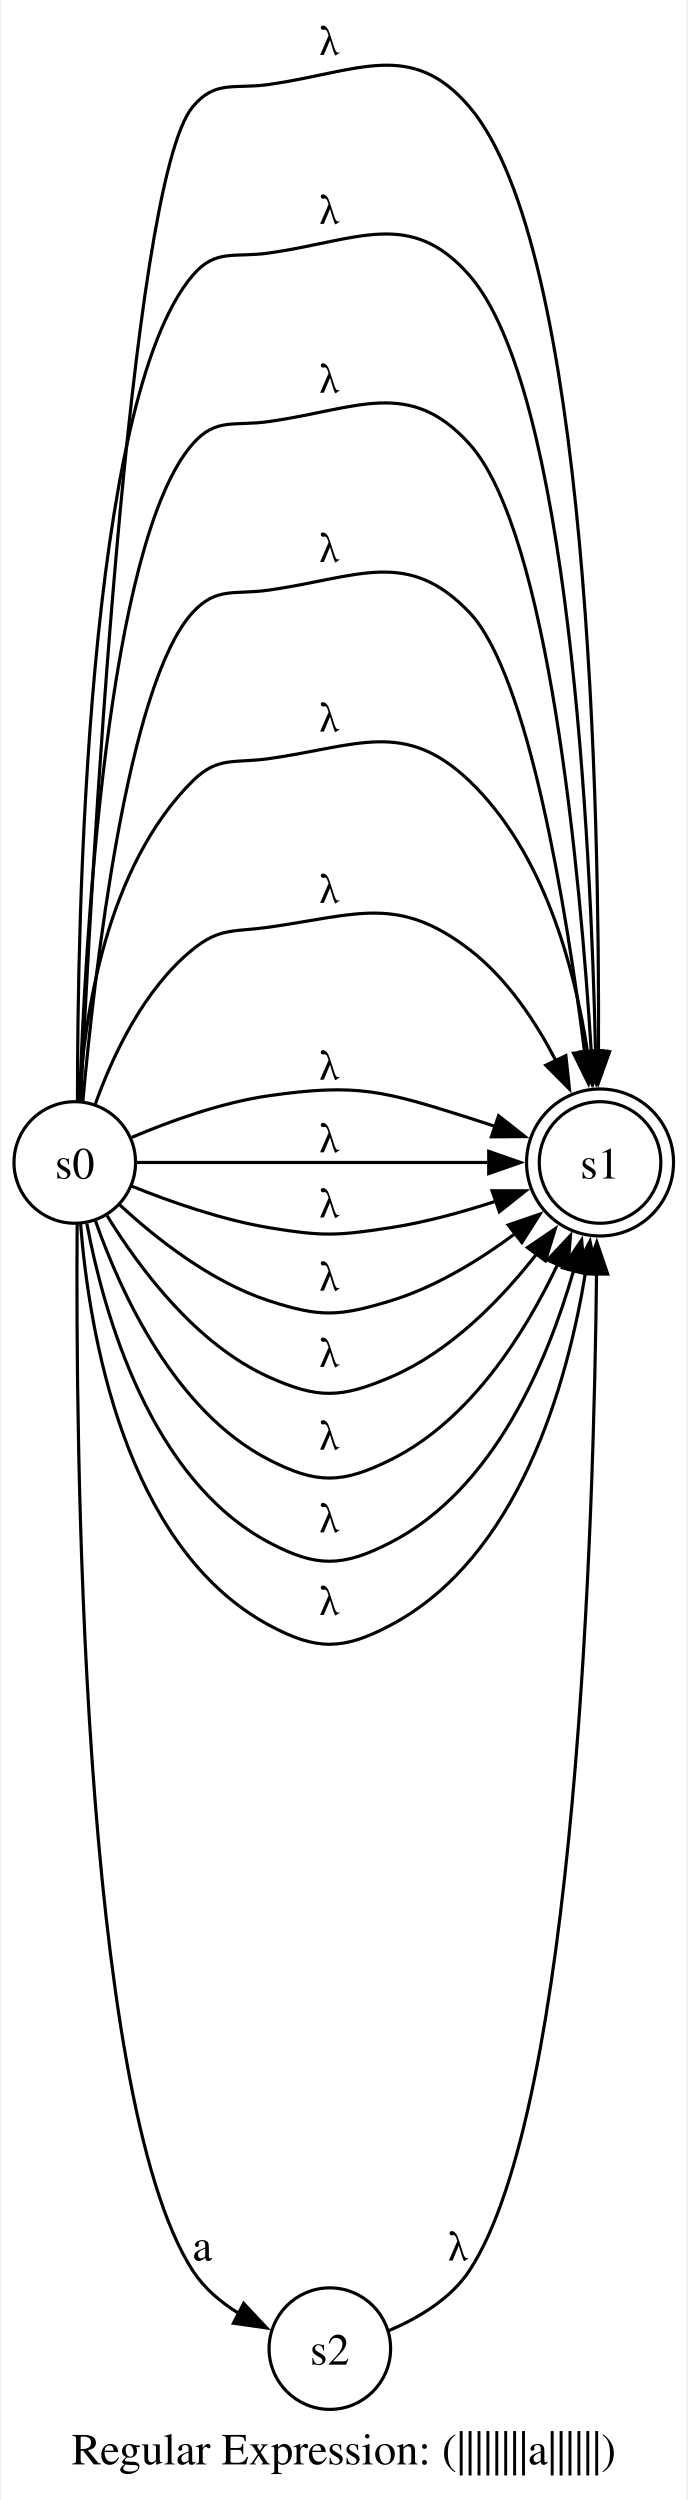
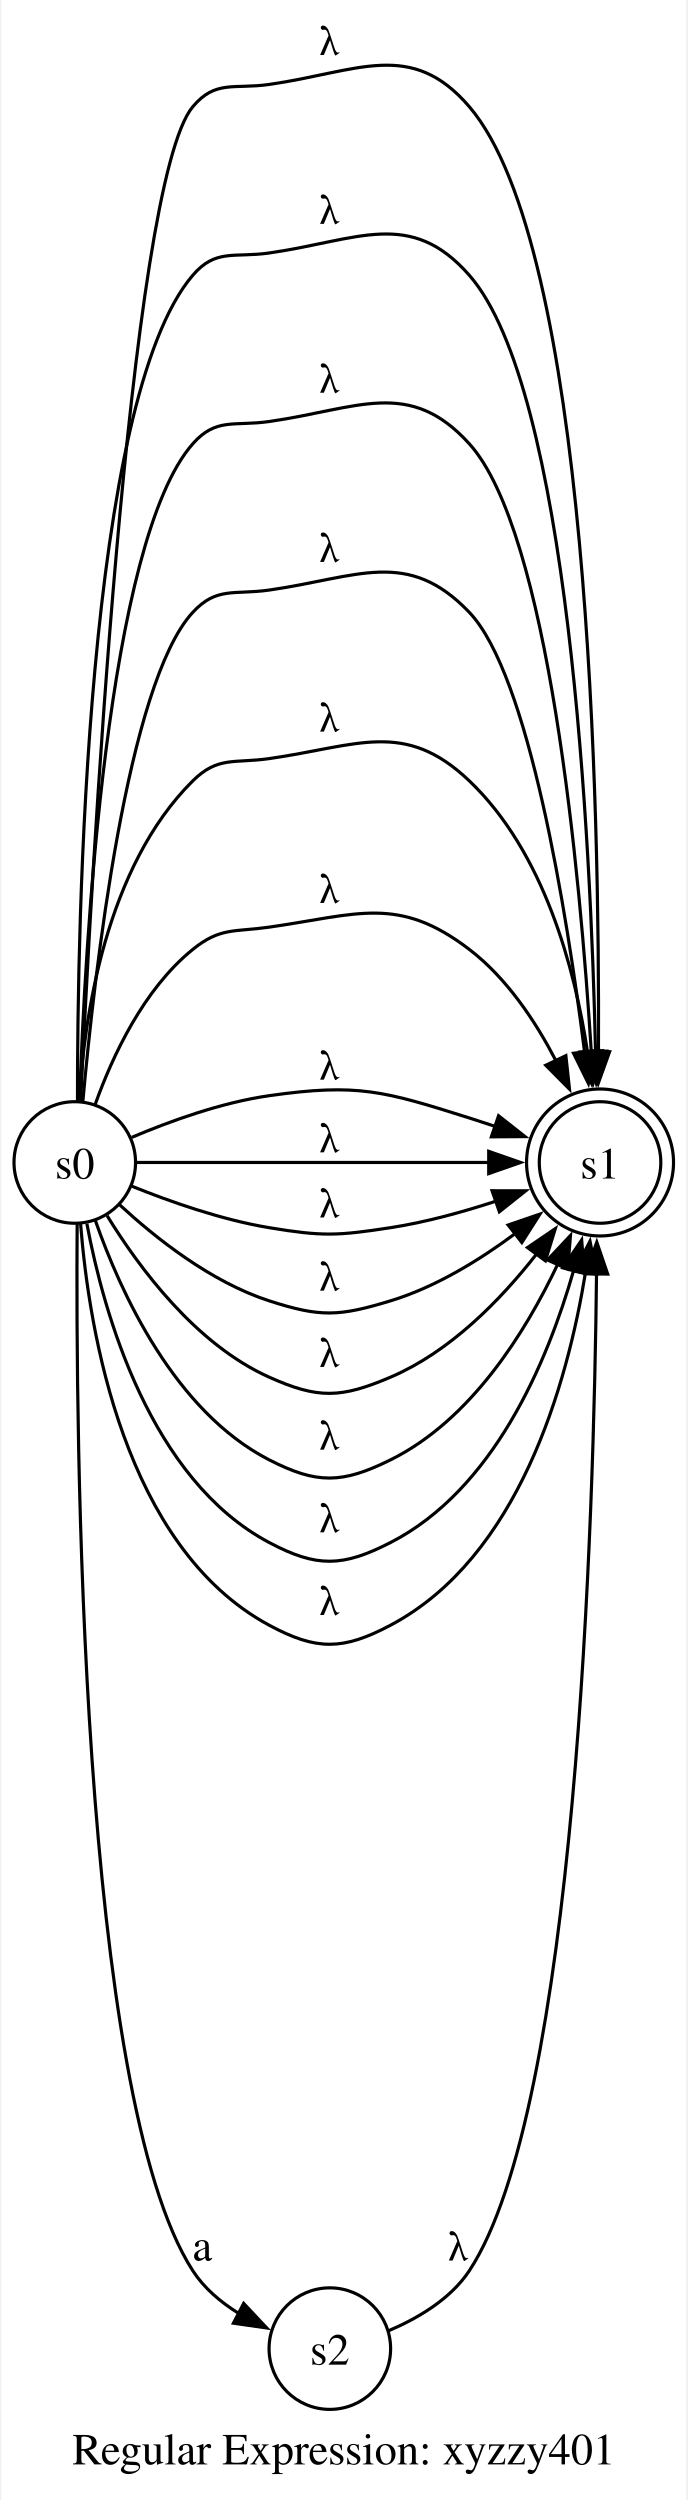
<svg xmlns="http://www.w3.org/2000/svg" width="99pt" height="360pt" viewBox="0.00 0.00 98.63 360.00">
  <g id="graph0" class="graph" transform="scale(0.457919 0.457919) rotate(0) translate(4 782.17)">
    <polygon fill="white" stroke="none" points="-4,4 -4,-782.17 211.4,-782.17 211.4,4 -4,4" />
-     <text text-anchor="middle" x="103.7" y="-7.2" font-family="Times,serif" font-size="14.00">Regular Expression: (||||||||a||||||)</text>
+     <text text-anchor="middle" x="103.7" y="-7.2" font-family="Times,serif" font-size="14.00">Regular Expression: xyzzy401</text>
    <g id="node1" class="node">
      <ellipse fill="none" stroke="black" cx="184.29" cy="-416.61" rx="19.11" ry="19.11" />
      <ellipse fill="none" stroke="black" cx="184.29" cy="-416.61" rx="23.11" ry="23.11" />
      <text text-anchor="middle" x="184.29" y="-411.56" font-family="Times,serif" font-size="14.00">s1</text>
    </g>
    <g id="node2" class="node">
      <ellipse fill="none" stroke="black" cx="19.11" cy="-416.61" rx="19.11" ry="19.11" />
      <text text-anchor="middle" x="19.11" y="-411.56" font-family="Times,serif" font-size="14.00">s0</text>
    </g>
    <g id="edge1" class="edge">
      <path fill="none" stroke="black" d="M20.96,-435.7C24.11,-502.71 36.01,-724.5 56.22,-748.61 63.35,-757.12 69.22,-754.04 80.22,-755.61 108.09,-759.59 124.88,-770 143.18,-748.61 180.89,-704.53 184.17,-527.01 183.79,-451.2" />
      <polygon fill="black" stroke="black" points="187.29,-451.43 183.71,-441.46 180.29,-451.48 187.29,-451.43" />
      <text text-anchor="middle" x="99.32" y="-764.87" font-family="Times,serif" font-size="14.00">λ</text>
    </g>
    <g id="edge2" class="edge">
      <path fill="none" stroke="black" d="M19.96,-435.81C19.91,-492.31 22.71,-656.46 56.22,-695.61 63.44,-704.05 69.22,-701.04 80.22,-702.61 108.09,-706.59 124.64,-716.8 143.18,-695.61 174.5,-659.83 181.38,-517.6 182.88,-451.15" />
      <polygon fill="black" stroke="black" points="186.37,-451.62 183.06,-441.55 179.37,-451.48 186.37,-451.62" />
      <text text-anchor="middle" x="99.32" y="-711.78" font-family="Times,serif" font-size="14.00">λ</text>
    </g>
    <g id="edge3" class="edge">
      <path fill="none" stroke="black" d="M20.62,-435.95C22.29,-484.9 29.21,-611.99 56.22,-642.61 63.56,-650.94 69.22,-648.04 80.22,-649.61 108.09,-653.59 124.29,-663.49 143.18,-642.61 168.14,-615.02 178.03,-507.45 181.55,-451.24" />
      <polygon fill="black" stroke="black" points="185.02,-451.78 182.12,-441.59 178.04,-451.36 185.02,-451.78" />
      <text text-anchor="middle" x="99.32" y="-658.66" font-family="Times,serif" font-size="14.00">λ</text>
    </g>
    <g id="edge4" class="edge">
      <path fill="none" stroke="black" d="M21.65,-435.79C25.27,-476.01 35.59,-567.31 56.22,-589.61 63.76,-597.76 69.22,-595.04 80.22,-596.61 108.09,-600.59 123.75,-609.99 143.18,-589.61 161.88,-569.99 173.81,-495.74 179.45,-451.14" />
      <polygon fill="black" stroke="black" points="182.89,-451.8 180.63,-441.45 175.95,-450.96 182.89,-451.8" />
      <text text-anchor="middle" x="99.32" y="-605.46" font-family="Times,serif" font-size="14.00">λ</text>
    </g>
    <g id="edge5" class="edge">
      <path fill="none" stroke="black" d="M20.49,-436.09C22.08,-462.51 28.87,-509.49 56.22,-536.61 64.11,-544.43 69.22,-542.04 80.22,-543.61 108.09,-547.59 122.81,-556.04 143.18,-536.61 166.58,-514.28 176.33,-477.95 180.39,-451.11" />
      <polygon fill="black" stroke="black" points="183.83,-451.75 181.65,-441.39 176.89,-450.85 183.83,-451.75" />
      <text text-anchor="middle" x="99.32" y="-552.1" font-family="Times,serif" font-size="14.00">λ</text>
    </g>
    <g id="edge6" class="edge">
      <path fill="none" stroke="black" d="M25.52,-434.84C30.93,-450 40.7,-471.06 56.22,-483.61 64.85,-490.6 69.22,-489.04 80.22,-490.61 108.09,-494.59 120.82,-500.73 143.18,-483.61 154.95,-474.59 163.99,-461.05 170.47,-448.5" />
      <polygon fill="black" stroke="black" points="173.54,-450.2 174.68,-439.67 167.22,-447.19 173.54,-450.2" />
      <text text-anchor="middle" x="99.32" y="-498.22" font-family="Times,serif" font-size="14.00">λ</text>
    </g>
    <g id="edge7" class="edge">
      <path fill="none" stroke="black" d="M37.02,-424.5C48.83,-429.52 65.11,-435.45 80.22,-437.61 108.09,-441.59 116.33,-439.08 143.18,-430.61 145.89,-429.75 148.69,-428.84 151.49,-427.9" />
      <polygon fill="black" stroke="black" points="152.38,-431.3 160.7,-424.75 150.11,-424.68 152.38,-431.3" />
      <text text-anchor="middle" x="99.32" y="-442.66" font-family="Times,serif" font-size="14.00">λ</text>
    </g>
    <g id="edge8" class="edge">
      <path fill="none" stroke="black" d="M38.51,-416.61C65.43,-416.61 115.98,-416.61 149.65,-416.61" />
      <polygon fill="black" stroke="black" points="149.28,-420.11 159.28,-416.61 149.28,-413.11 149.28,-420.11" />
      <text text-anchor="middle" x="99.32" y="-419.81" font-family="Times,serif" font-size="14.00">λ</text>
    </g>
    <g id="edge10" class="edge">
      <path fill="none" stroke="black" d="M37.08,-409.14C48.91,-404.36 65.2,-398.6 80.22,-396.11 96.97,-393.33 101.64,-393.52 118.43,-396.11 129.49,-397.81 141.24,-401.06 151.66,-404.48" />
      <polygon fill="black" stroke="black" points="150.33,-407.72 160.92,-407.7 152.63,-401.11 150.33,-407.72" />
      <text text-anchor="middle" x="99.32" y="-399.31" font-family="Times,serif" font-size="14.00">λ</text>
    </g>
    <g id="edge11" class="edge">
      <path fill="none" stroke="black" d="M33.03,-403.47C44.36,-392.97 61.83,-379.06 80.22,-373.11 96.37,-367.87 102.18,-368.16 118.43,-373.11 132.62,-377.42 146.52,-385.99 157.79,-394.39" />
      <polygon fill="black" stroke="black" points="155.38,-396.95 165.4,-400.38 159.7,-391.44 155.38,-396.95" />
      <text text-anchor="middle" x="99.32" y="-376.31" font-family="Times,serif" font-size="14.00">λ</text>
    </g>
    <g id="edge12" class="edge">
      <path fill="none" stroke="black" d="M29.27,-399.89C39.33,-383.48 57.16,-359.45 80.22,-349.11 95.71,-342.16 102.8,-342.45 118.43,-349.11 137.07,-357.05 152.94,-373.27 164.32,-387.82" />
      <polygon fill="black" stroke="black" points="161.47,-389.85 170.23,-395.81 167.1,-385.69 161.47,-389.85" />
      <text text-anchor="middle" x="99.32" y="-352.31" font-family="Times,serif" font-size="14.00">λ</text>
    </g>
    <g id="edge13" class="edge">
      <path fill="none" stroke="black" d="M25.6,-398.31C33.51,-375.7 50.52,-338.36 80.22,-323.11 95.32,-315.35 103.21,-315.57 118.43,-323.11 143.53,-335.54 160.72,-362.89 171.07,-384.81" />
      <polygon fill="black" stroke="black" points="167.74,-385.94 174.99,-393.66 174.14,-383.1 167.74,-385.94" />
      <text text-anchor="middle" x="99.32" y="-326.31" font-family="Times,serif" font-size="14.00">λ</text>
    </g>
    <g id="edge14" class="edge">
      <path fill="none" stroke="black" d="M22.91,-397.39C28.25,-368.97 42.89,-316.93 80.22,-297.11 95.22,-289.14 103.32,-289.35 118.43,-297.11 150.78,-313.71 167.68,-353.61 176.01,-382.75" />
      <polygon fill="black" stroke="black" points="172.58,-383.46 178.51,-392.24 179.35,-381.68 172.58,-383.46" />
      <text text-anchor="middle" x="99.32" y="-300.31" font-family="Times,serif" font-size="14.00">λ</text>
    </g>
    <g id="edge15" class="edge">
      <path fill="none" stroke="black" d="M20.94,-397.23C23.6,-363.61 34.63,-295.69 80.22,-271.11 95.16,-263.05 103.42,-263.15 118.43,-271.11 158.67,-292.44 173.98,-346.53 179.78,-382.41" />
      <polygon fill="black" stroke="black" points="176.25,-382.46 181.13,-391.86 183.18,-381.47 176.25,-382.46" />
      <text text-anchor="middle" x="99.32" y="-274.31" font-family="Times,serif" font-size="14.00">λ</text>
    </g>
    <g id="node3" class="node">
      <ellipse fill="none" stroke="black" cx="99.32" cy="-43.61" rx="19.11" ry="19.11" />
      <text text-anchor="middle" x="99.32" y="-38.56" font-family="Times,serif" font-size="14.00">s2</text>
    </g>
    <g id="edge9" class="edge">
      <path fill="none" stroke="black" d="M19.86,-397.33C19.38,-332.48 20.65,-123.16 56.22,-68.11 59.77,-62.6 65.03,-58.18 70.64,-54.7" />
      <polygon fill="black" stroke="black" points="72.22,-57.82 79.48,-50.1 68.99,-51.61 72.22,-57.82" />
      <text text-anchor="middle" x="59.22" y="-71.31" font-family="Times,serif" font-size="14.00">a</text>
    </g>
    <g id="edge16" class="edge">
      <path fill="none" stroke="black" d="M117.65,-49.17C126.76,-53.02 137.23,-59.09 143.18,-68.11 176.83,-119.13 182.37,-304.34 183.19,-381.99" />
      <polygon fill="black" stroke="black" points="179.69,-381.58 183.27,-391.55 186.69,-381.52 179.69,-381.58" />
      <text text-anchor="middle" x="139.81" y="-71.31" font-family="Times,serif" font-size="14.00">λ</text>
    </g>
  </g>
</svg>
